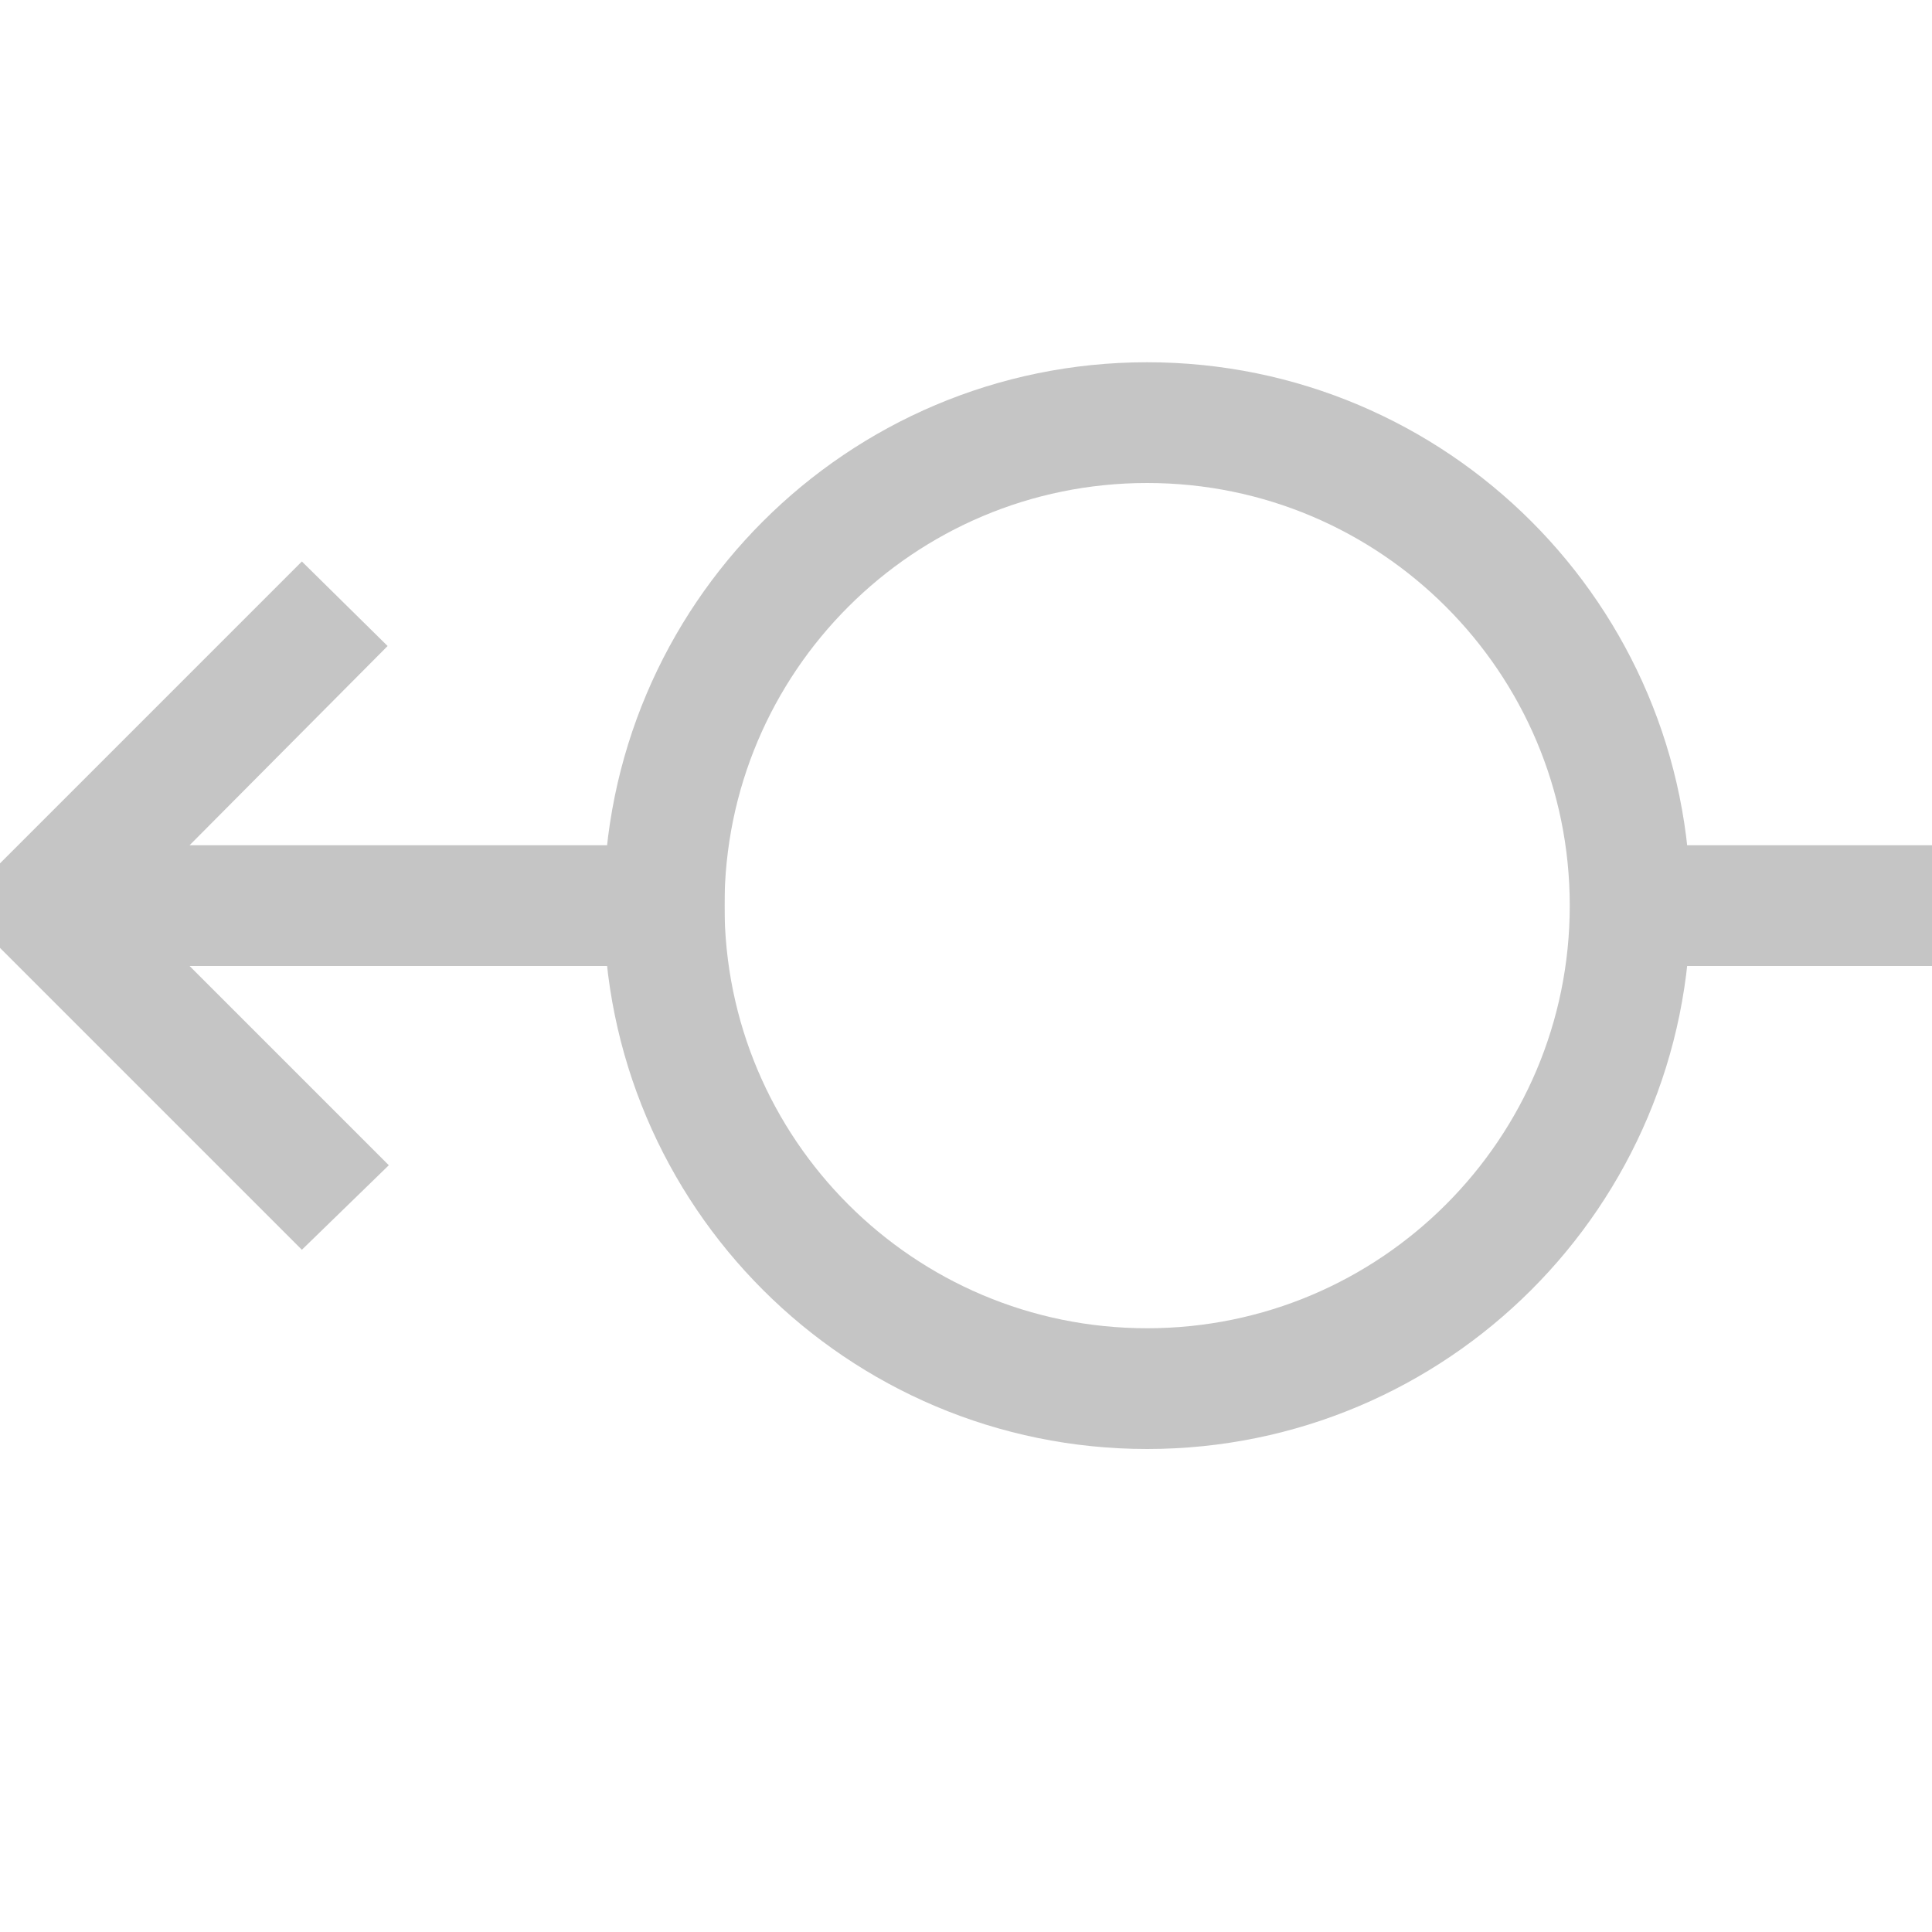
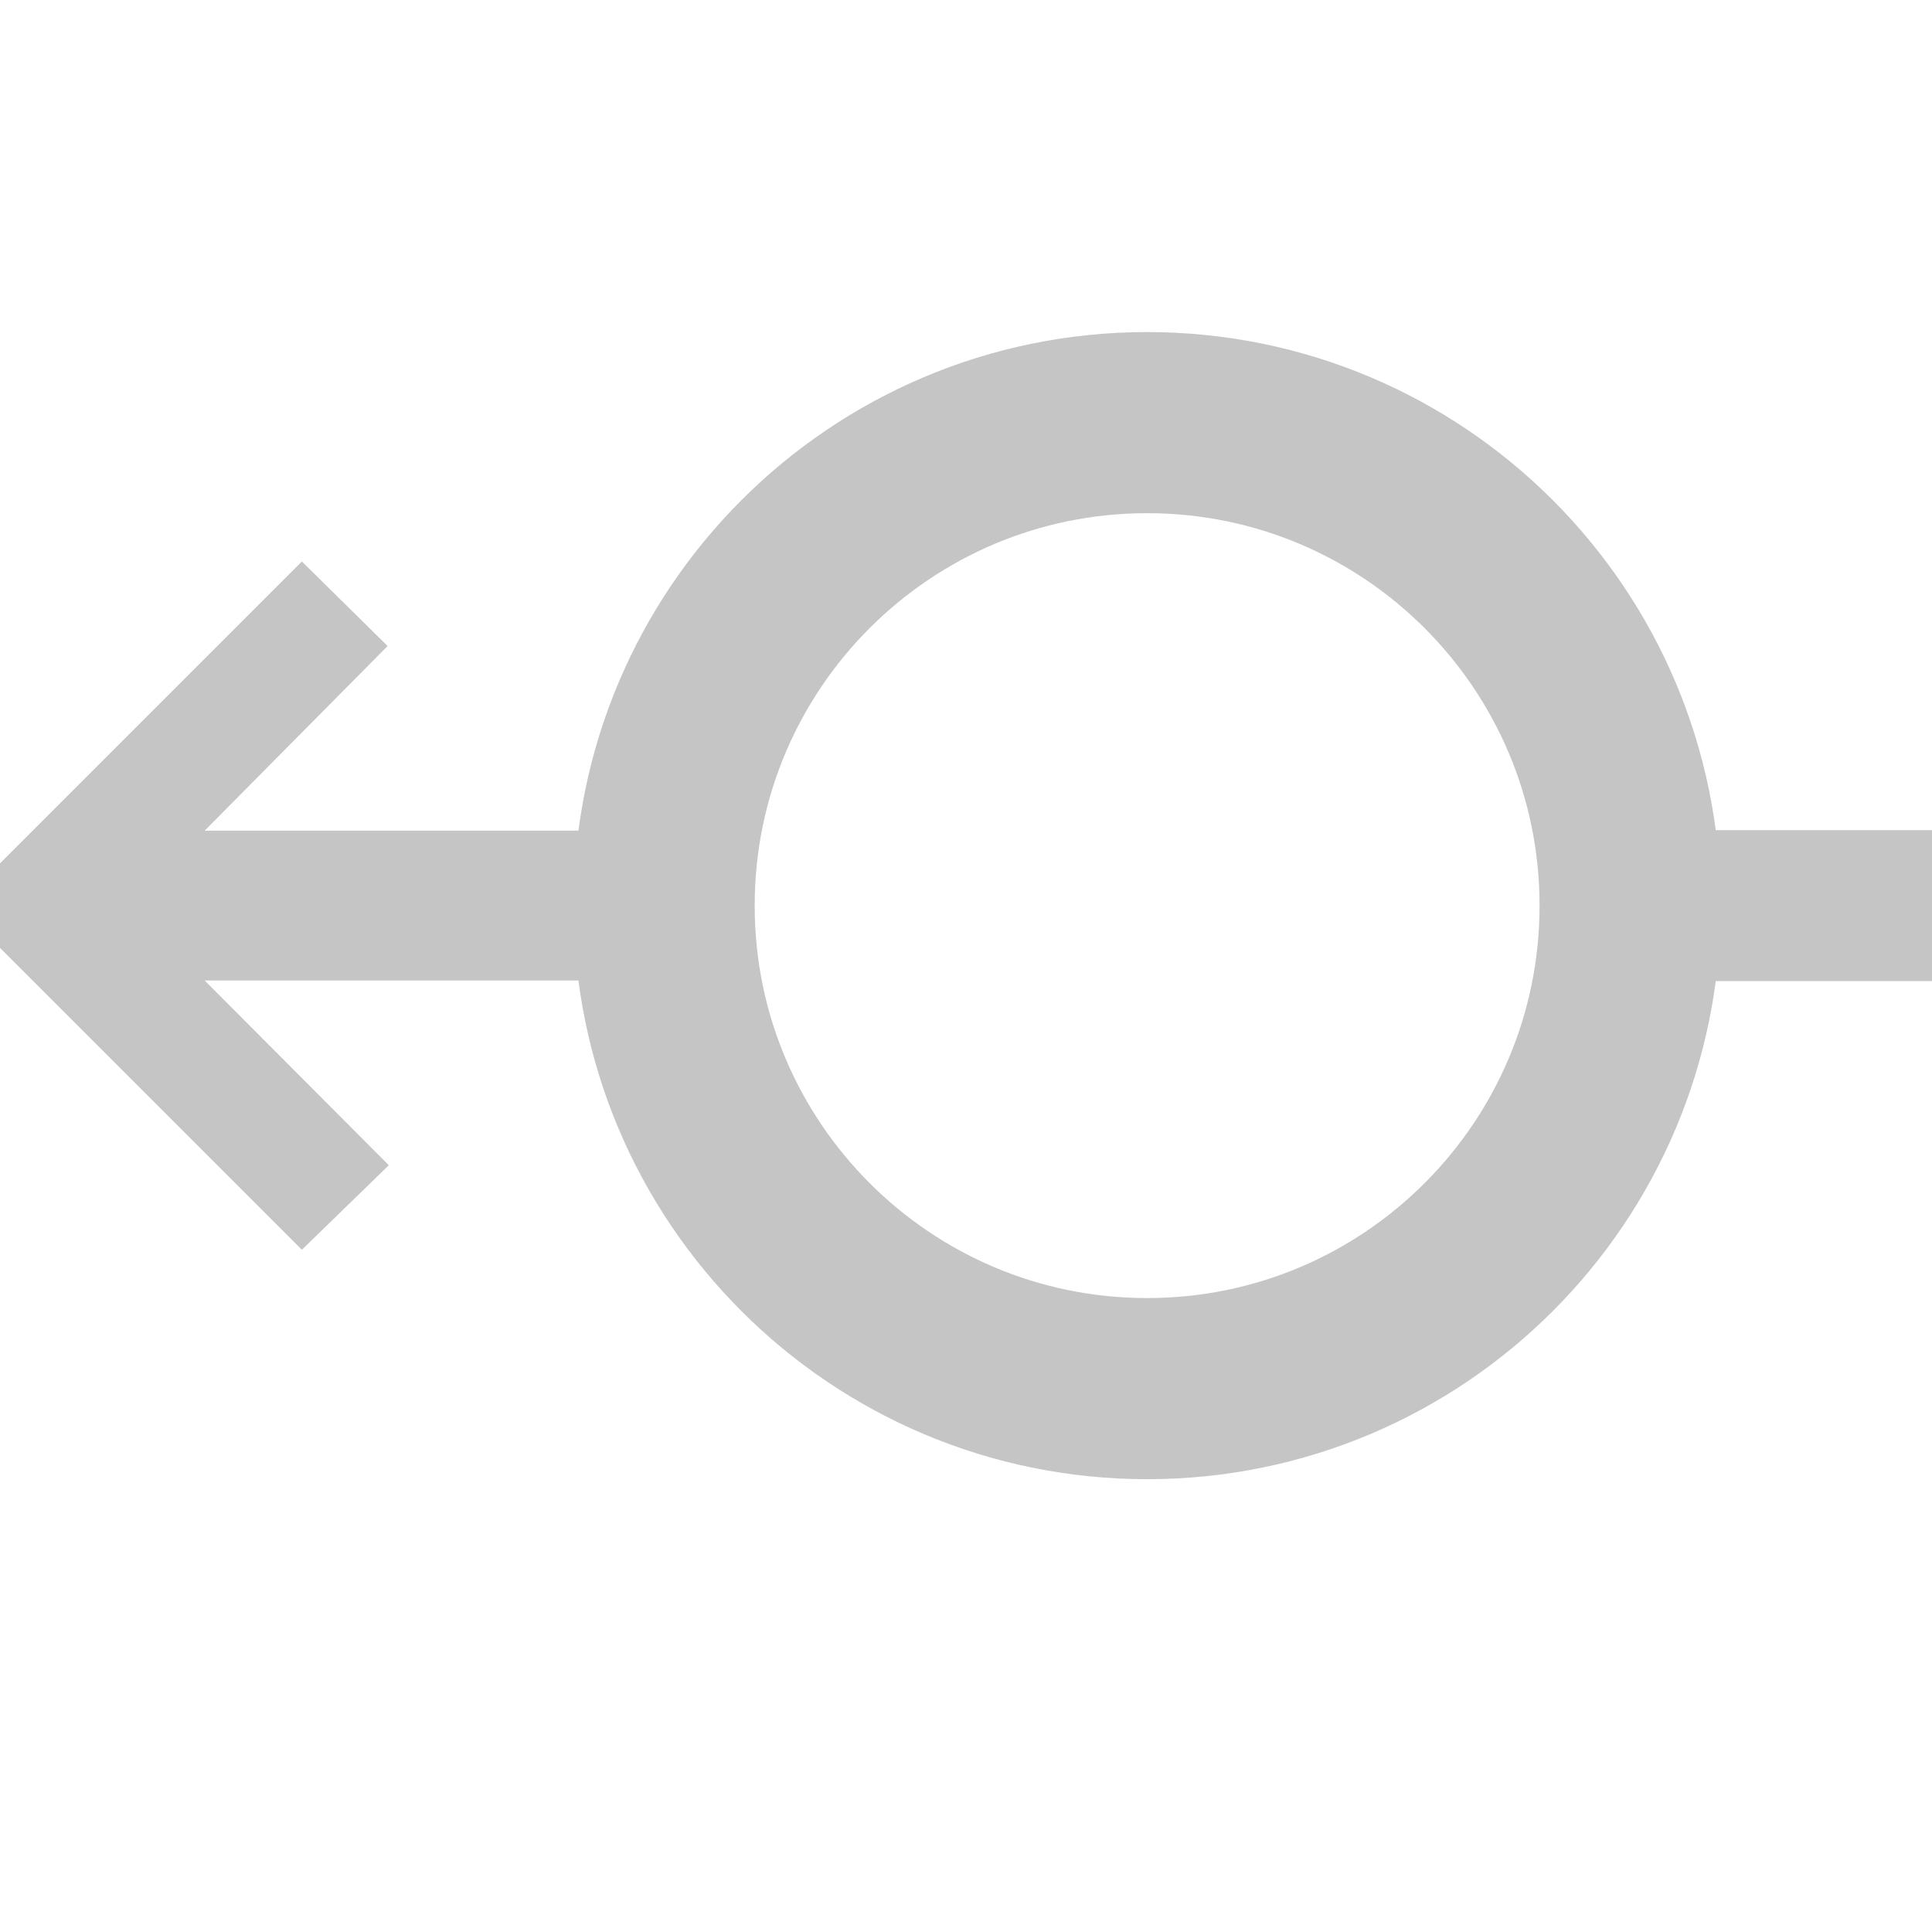
- <svg xmlns="http://www.w3.org/2000/svg" width="16" height="16" fill="none">
-   <circle r="4" transform="matrix(-1 0 0 1 9.5 7.5)" stroke="#C5C5C5" stroke-linejoin="bevel" />
-   <path d="M13.5 7.5H16" stroke="#C5C5C5" stroke-linejoin="bevel" />
-   <path d="M2.5 10.35L0 7.85v-.7l2.5-2.5.71.7L1.57 7H6v1H1.57l1.65 1.65-.72.7z" fill="#C5C5C5" />
+ <svg xmlns="http://www.w3.org/2000/svg" width="16" height="16" fill="none" viewBox="0 0 16 16">
+   <circle stroke="#C5C5C5" stroke-width="1.5" stroke-linejoin="bevel" r="4" transform="matrix(-1 0 0 1 9.5 7.5)" />
+   <path stroke="#C5C5C5" stroke-width="1.25" stroke-linejoin="bevel" d="M13.5 7.5H16" />
+   <path fill="#C5C5C5" d="M2.5 10.35L0 7.85v-.7l2.5-2.5.71.7-1.515 1.529H6V8.12H1.695L3.22 9.65l-.72.7z" />
</svg>
